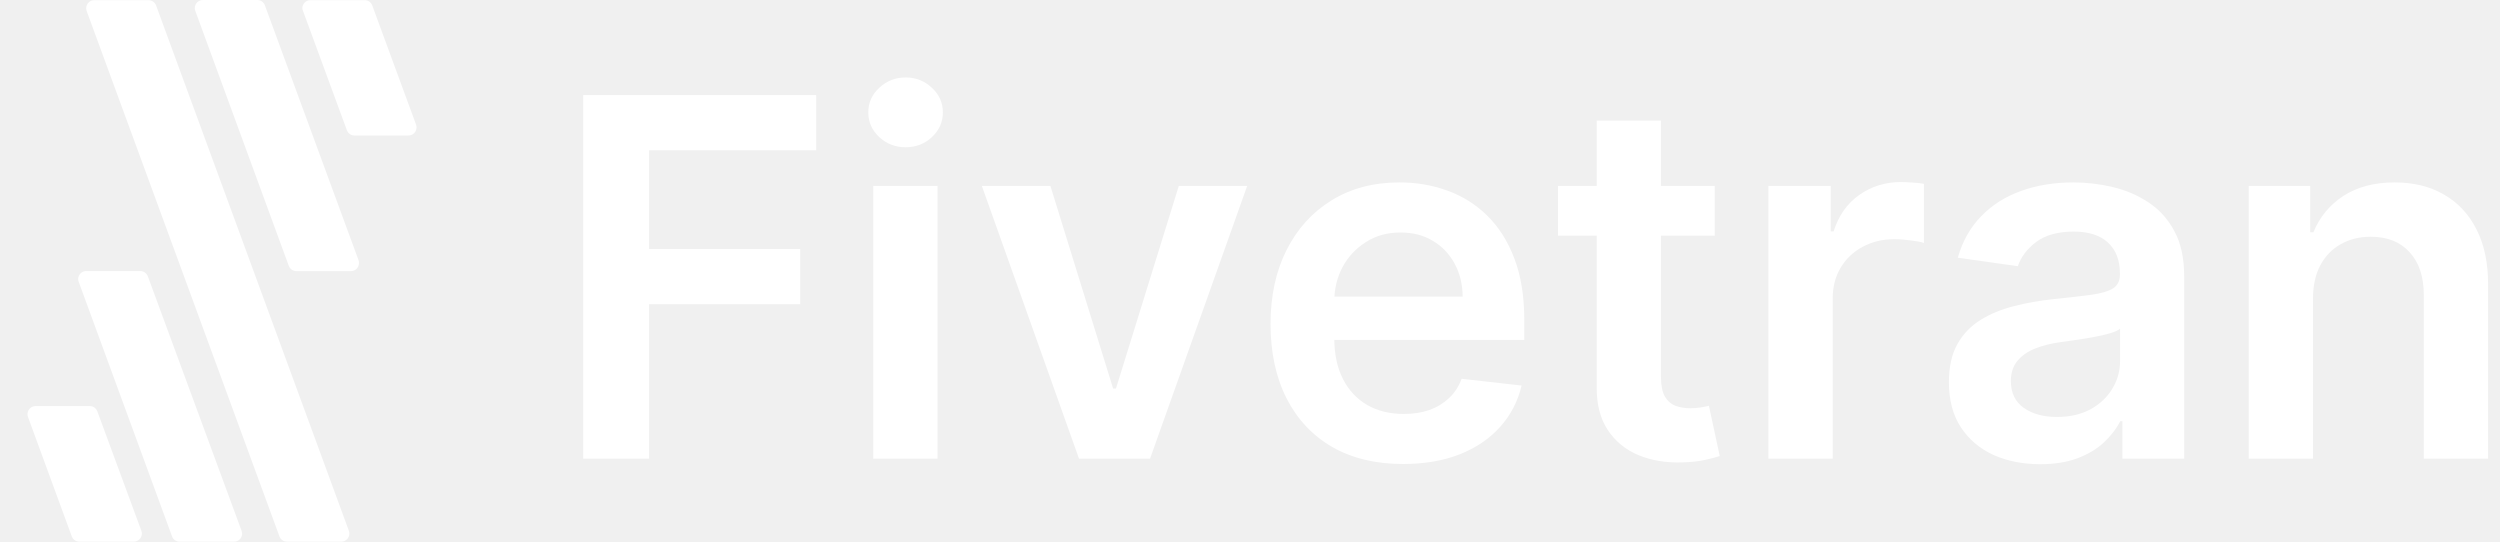
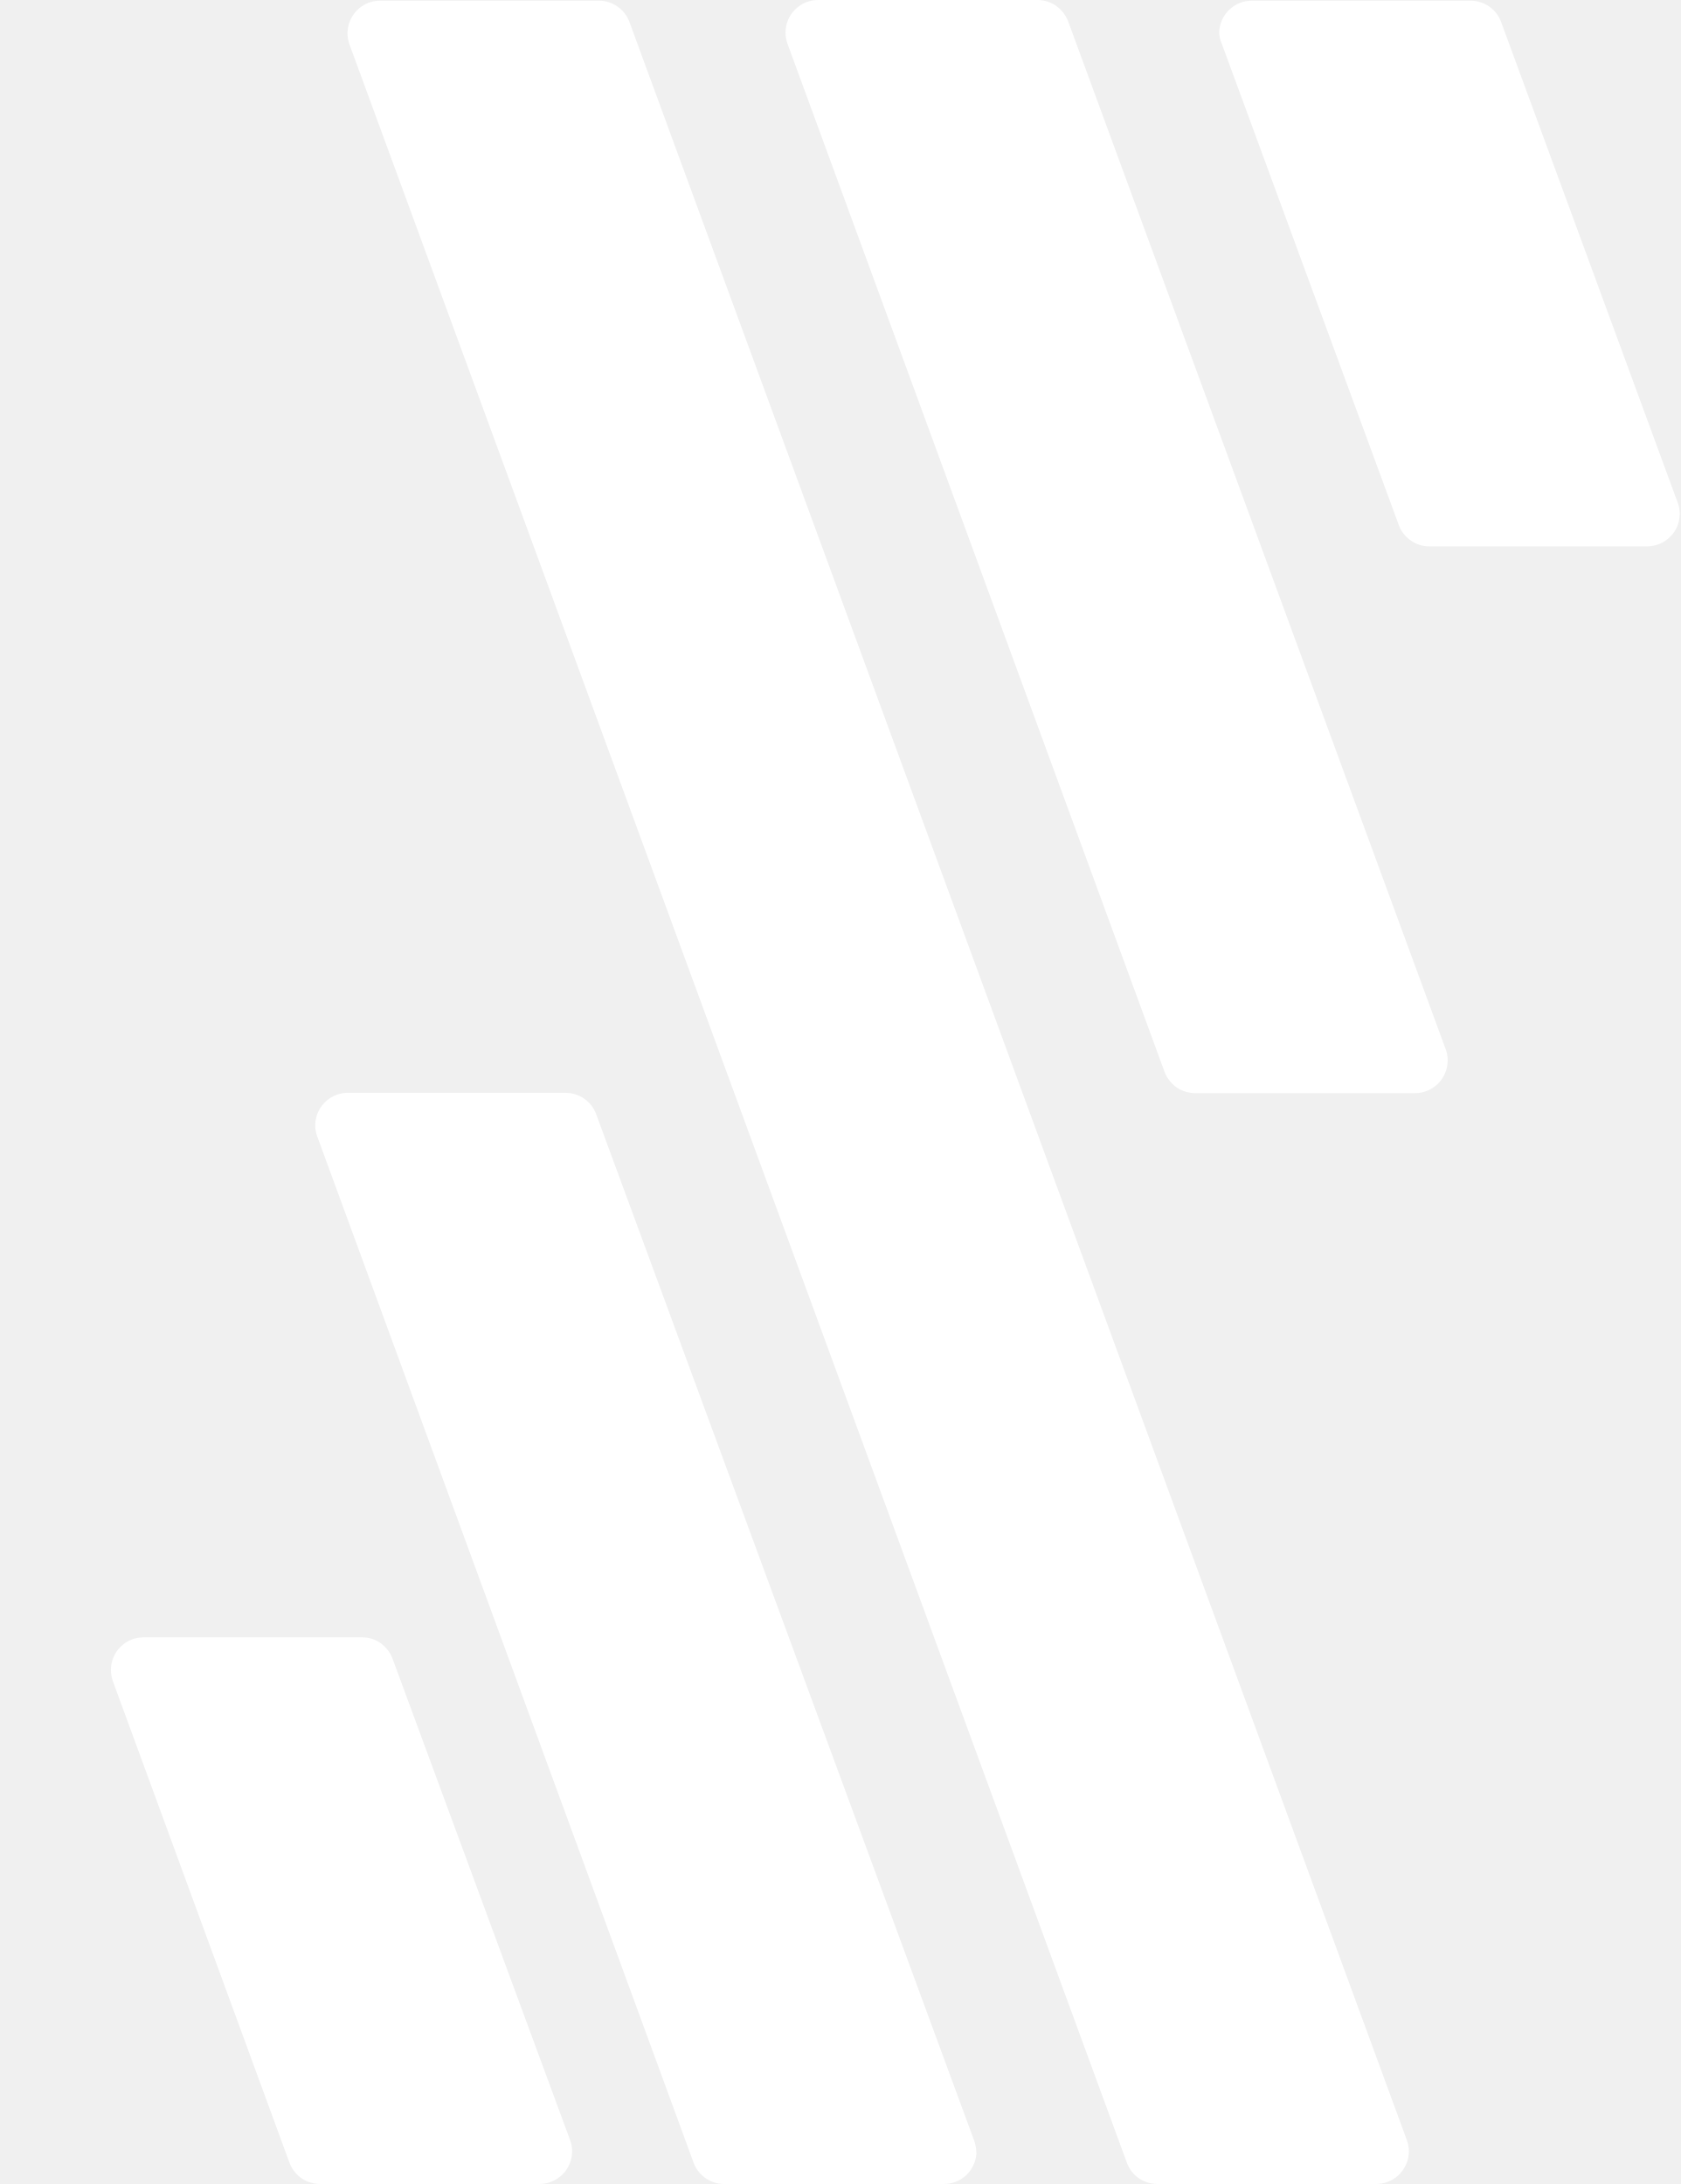
- <svg xmlns="http://www.w3.org/2000/svg" width="60" height="13" viewBox="0 0 60 13" fill="none">
-   <path d="M7.116 6.507H8.422C8.473 6.507 8.523 6.486 8.559 6.45C8.596 6.413 8.616 6.364 8.616 6.312C8.616 6.286 8.611 6.259 8.601 6.234L6.356 0.124C6.342 0.089 6.318 0.058 6.286 0.035C6.255 0.013 6.217 0.001 6.179 0H4.87C4.818 0 4.769 0.02 4.732 0.057C4.696 0.093 4.675 0.143 4.675 0.195C4.675 0.217 4.679 0.239 4.687 0.261L6.933 6.386C6.948 6.422 6.974 6.453 7.006 6.475C7.039 6.496 7.077 6.507 7.116 6.507V6.507Z" fill="white" />
-   <path d="M6.885 13H8.19C8.242 13 8.291 12.979 8.328 12.943C8.364 12.906 8.385 12.857 8.385 12.806C8.385 12.783 8.381 12.761 8.373 12.739L3.745 0.128C3.731 0.092 3.707 0.061 3.675 0.039C3.643 0.017 3.605 0.004 3.566 0.004H2.263C2.212 0.004 2.162 0.024 2.126 0.061C2.089 0.097 2.069 0.147 2.069 0.198C2.069 0.221 2.073 0.243 2.08 0.265L6.708 12.877C6.722 12.913 6.747 12.944 6.778 12.966C6.809 12.987 6.847 12.999 6.885 13Z" fill="white" />
-   <path d="M4.313 13H5.617C5.666 13 5.713 12.982 5.749 12.949C5.785 12.915 5.807 12.87 5.811 12.821C5.811 12.795 5.807 12.77 5.8 12.745L3.547 6.629C3.533 6.593 3.509 6.562 3.477 6.54C3.446 6.518 3.408 6.506 3.37 6.505H2.059C2.009 6.508 1.963 6.53 1.929 6.566C1.895 6.602 1.876 6.65 1.876 6.699C1.876 6.721 1.88 6.742 1.888 6.762L4.131 12.879C4.145 12.916 4.171 12.946 4.203 12.968C4.236 12.989 4.274 13.001 4.313 13Z" fill="white" />
-   <path d="M7.274 0.267L8.326 3.128C8.34 3.164 8.364 3.195 8.396 3.217C8.427 3.239 8.465 3.252 8.503 3.252H9.803C9.854 3.252 9.904 3.232 9.94 3.195C9.977 3.159 9.997 3.11 9.997 3.058C9.997 3.035 9.993 3.013 9.986 2.992L8.933 0.128C8.919 0.092 8.895 0.061 8.864 0.039C8.832 0.017 8.795 0.005 8.756 0.004H7.451C7.399 0.004 7.35 0.024 7.313 0.061C7.277 0.097 7.256 0.147 7.256 0.198C7.258 0.222 7.264 0.245 7.274 0.267V0.267Z" fill="white" />
-   <path d="M1.907 13H3.21C3.262 13 3.311 12.979 3.348 12.943C3.384 12.906 3.405 12.857 3.405 12.806C3.405 12.783 3.401 12.761 3.393 12.739L2.335 9.87C2.321 9.834 2.296 9.803 2.265 9.78C2.233 9.758 2.195 9.746 2.156 9.746H0.855C0.803 9.746 0.754 9.766 0.717 9.803C0.681 9.839 0.66 9.889 0.66 9.94C0.66 9.963 0.664 9.986 0.672 10.008L1.724 12.877C1.739 12.914 1.764 12.945 1.797 12.967C1.829 12.989 1.868 13 1.907 13V13Z" fill="white" />
-   <path d="M13.997 11.008V2.281H19.588V3.607H15.578V5.976H19.205V7.301H15.578V11.008H13.997Z" fill="white" />
-   <path d="M20.958 11.008V4.463H22.501V11.008H20.958ZM21.734 3.534C21.49 3.534 21.279 3.453 21.103 3.291C20.927 3.126 20.839 2.929 20.839 2.699C20.839 2.466 20.927 2.268 21.103 2.107C21.279 1.942 21.49 1.859 21.734 1.859C21.981 1.859 22.191 1.942 22.365 2.107C22.541 2.268 22.629 2.466 22.629 2.699C22.629 2.929 22.541 3.126 22.365 3.291C22.191 3.453 21.981 3.534 21.734 3.534Z" fill="white" />
-   <path d="M29.932 4.463L27.601 11.008H25.896L23.565 4.463H25.21L26.715 9.325H26.783L28.291 4.463H29.932Z" fill="white" />
-   <path d="M33.672 11.136C33.016 11.136 32.449 11 31.972 10.727C31.498 10.452 31.133 10.062 30.877 9.56C30.621 9.054 30.493 8.459 30.493 7.774C30.493 7.101 30.621 6.51 30.877 6.001C31.135 5.49 31.496 5.092 31.959 4.808C32.422 4.521 32.966 4.378 33.591 4.378C33.995 4.378 34.375 4.443 34.733 4.574C35.094 4.702 35.412 4.901 35.688 5.17C35.966 5.44 36.185 5.784 36.344 6.202C36.503 6.616 36.583 7.111 36.583 7.685V8.158H31.218V7.118H35.104C35.101 6.822 35.037 6.56 34.912 6.33C34.787 6.097 34.613 5.913 34.388 5.78C34.167 5.646 33.908 5.58 33.613 5.58C33.297 5.58 33.02 5.656 32.782 5.81C32.543 5.96 32.357 6.159 32.223 6.406C32.093 6.651 32.026 6.919 32.023 7.212V8.119C32.023 8.5 32.093 8.827 32.232 9.099C32.371 9.369 32.566 9.577 32.816 9.722C33.066 9.864 33.358 9.935 33.694 9.935C33.918 9.935 34.121 9.903 34.303 9.841C34.485 9.776 34.642 9.68 34.776 9.555C34.91 9.43 35.01 9.276 35.079 9.091L36.519 9.253C36.428 9.634 36.255 9.966 35.999 10.25C35.746 10.531 35.422 10.75 35.027 10.906C34.633 11.06 34.181 11.136 33.672 11.136Z" fill="white" />
-   <path d="M41.154 4.463V5.656H37.392V4.463H41.154ZM38.321 2.895H39.863V9.04C39.863 9.247 39.894 9.406 39.957 9.517C40.022 9.625 40.107 9.699 40.212 9.739C40.318 9.778 40.434 9.798 40.562 9.798C40.658 9.798 40.747 9.791 40.826 9.777C40.908 9.763 40.971 9.75 41.014 9.739L41.274 10.945C41.191 10.973 41.073 11.004 40.92 11.038C40.769 11.072 40.585 11.092 40.366 11.098C39.98 11.109 39.632 11.051 39.322 10.923C39.012 10.793 38.767 10.591 38.585 10.318C38.406 10.046 38.318 9.705 38.321 9.295V2.895Z" fill="white" />
-   <path d="M42.442 11.008V4.463H43.938V5.554H44.006C44.126 5.176 44.33 4.885 44.62 4.68C44.913 4.473 45.246 4.369 45.621 4.369C45.707 4.369 45.802 4.374 45.907 4.382C46.015 4.388 46.104 4.398 46.175 4.412V5.831C46.11 5.808 46.006 5.788 45.864 5.771C45.725 5.751 45.59 5.741 45.459 5.741C45.178 5.741 44.925 5.803 44.701 5.925C44.479 6.044 44.305 6.21 44.177 6.423C44.049 6.636 43.985 6.882 43.985 7.161V11.008H42.442Z" fill="white" />
-   <path d="M48.965 11.141C48.55 11.141 48.176 11.067 47.844 10.919C47.514 10.768 47.253 10.547 47.06 10.254C46.869 9.962 46.774 9.601 46.774 9.172C46.774 8.803 46.842 8.497 46.979 8.256C47.115 8.014 47.301 7.821 47.537 7.676C47.773 7.531 48.038 7.422 48.334 7.348C48.632 7.271 48.94 7.216 49.258 7.182C49.642 7.142 49.953 7.107 50.192 7.075C50.43 7.041 50.604 6.99 50.712 6.922C50.822 6.851 50.878 6.741 50.878 6.594V6.568C50.878 6.247 50.783 5.999 50.592 5.822C50.402 5.646 50.128 5.558 49.77 5.558C49.392 5.558 49.092 5.641 48.871 5.805C48.652 5.97 48.504 6.165 48.428 6.389L46.987 6.185C47.101 5.787 47.288 5.455 47.55 5.188C47.811 4.918 48.131 4.716 48.508 4.582C48.886 4.446 49.304 4.378 49.761 4.378C50.077 4.378 50.391 4.415 50.703 4.489C51.016 4.562 51.301 4.685 51.56 4.855C51.818 5.023 52.026 5.251 52.182 5.541C52.341 5.831 52.42 6.193 52.42 6.628V11.008H50.938V10.109H50.886C50.793 10.291 50.66 10.462 50.49 10.621C50.322 10.777 50.111 10.903 49.855 11C49.602 11.094 49.305 11.141 48.965 11.141ZM49.365 10.007C49.675 10.007 49.943 9.946 50.17 9.824C50.398 9.699 50.572 9.534 50.695 9.33C50.82 9.125 50.882 8.902 50.882 8.661V7.889C50.834 7.929 50.751 7.966 50.635 8C50.521 8.034 50.394 8.064 50.251 8.089C50.109 8.115 49.969 8.138 49.83 8.158C49.69 8.178 49.57 8.195 49.467 8.209C49.237 8.24 49.031 8.291 48.849 8.362C48.668 8.433 48.524 8.533 48.419 8.661C48.314 8.786 48.261 8.947 48.261 9.146C48.261 9.43 48.365 9.645 48.572 9.79C48.78 9.935 49.044 10.007 49.365 10.007Z" fill="white" />
-   <path d="M55.512 7.173V11.008H53.969V4.463H55.444V5.575H55.521C55.671 5.209 55.911 4.918 56.241 4.702C56.573 4.486 56.984 4.378 57.472 4.378C57.924 4.378 58.318 4.474 58.653 4.668C58.991 4.861 59.252 5.141 59.437 5.507C59.624 5.874 59.717 6.318 59.714 6.841V11.008H58.171V7.08C58.171 6.642 58.058 6.3 57.83 6.053C57.606 5.805 57.295 5.682 56.897 5.682C56.627 5.682 56.387 5.741 56.177 5.861C55.969 5.977 55.806 6.146 55.687 6.368C55.57 6.589 55.512 6.858 55.512 7.173Z" fill="white" />
+ <svg xmlns="http://www.w3.org/2000/svg" width="10px" height="13px" viewBox="0 0 10 13" version="1.1">
+   <g stroke="none" stroke-width="1" fill="none" fill-rule="evenodd">
+     <g id="fivetran" transform="translate(0.660156, 0)" fill="#FFFFFF" fill-rule="nonzero">
+       <path d="M6.456,6.507 L7.761,6.507 C7.813,6.507 7.862,6.486 7.899,6.45 C7.935,6.413 7.956,6.364 7.956,6.312 C7.956,6.286 7.951,6.259 7.94,6.234 L5.696,0.124 C5.682,0.089 5.657,0.058 5.626,0.035 C5.594,0.013 5.557,0.001 5.519,0 L4.209,0 C4.158,0 4.108,0.02 4.072,0.057 C4.035,0.093 4.015,0.143 4.015,0.195 C4.015,0.217 4.019,0.239 4.027,0.261 L6.273,6.386 C6.288,6.422 6.314,6.453 6.346,6.475 C6.379,6.496 6.417,6.507 6.456,6.507 L6.456,6.507 Z" id="Path" />
+       <path d="M6.225,13 L7.53,13 C7.582,13 7.631,12.979 7.668,12.943 C7.704,12.906 7.725,12.857 7.725,12.806 C7.725,12.783 7.721,12.761 7.713,12.739 L3.085,0.128 C3.071,0.092 3.047,0.061 3.015,0.039 C2.983,0.017 2.945,0.004 2.906,0.004 L1.603,0.004 C1.551,0.004 1.502,0.024 1.465,0.061 C1.429,0.097 1.408,0.147 1.408,0.198 C1.408,0.221 1.412,0.243 1.42,0.265 L6.048,12.877 C6.062,12.913 6.086,12.944 6.118,12.966 C6.149,12.987 6.187,12.999 6.225,13 Z" id="Path" />
+       <path d="M3.653,13 L4.957,13 C5.006,13 5.053,12.982 5.089,12.949 C5.125,12.915 5.147,12.87 5.151,12.821 C5.151,12.795 5.147,12.77 5.139,12.745 L2.887,6.629 C2.873,6.593 2.849,6.562 2.817,6.54 C2.786,6.518 2.748,6.506 2.71,6.505 L1.399,6.505 C1.349,6.508 1.303,6.53 1.269,6.566 C1.235,6.602 1.216,6.65 1.216,6.699 C1.216,6.721 1.22,6.742 1.227,6.762 L3.47,12.879 C3.485,12.916 3.511,12.946 3.543,12.968 C3.576,12.989 3.614,13.001 3.653,13 Z" id="Path" />
+       <path d="M6.614,0.267 L7.666,3.128 C7.68,3.164 7.704,3.195 7.736,3.217 C7.767,3.239 7.805,3.252 7.843,3.252 L9.143,3.252 C9.194,3.252 9.244,3.232 9.28,3.195 C9.317,3.159 9.337,3.11 9.337,3.058 C9.337,3.035 9.333,3.013 9.325,2.992 L8.273,0.128 C8.259,0.092 8.235,0.061 8.203,0.039 C8.172,0.017 8.134,0.005 8.096,0.004 L6.791,0.004 C6.739,0.004 6.69,0.024 6.653,0.061 C6.617,0.097 6.596,0.147 6.596,0.198 C6.598,0.222 6.604,0.245 6.614,0.267 L6.614,0.267 Z" id="Path" />
+       <path d="M1.247,13 L2.55,13 C2.602,13 2.651,12.979 2.688,12.943 C2.724,12.906 2.745,12.857 2.745,12.806 C2.745,12.783 2.741,12.761 2.733,12.739 L1.675,9.87 C1.661,9.834 1.636,9.803 1.604,9.78 C1.573,9.758 1.535,9.746 1.496,9.746 L0.195,9.746 C0.143,9.746 0.093,9.766 0.057,9.803 C0.02,9.839 2.22044605e-16,9.889 2.22044605e-16,9.94 C7.1e-05,9.963 0.004,9.986 0.012,10.008 L1.064,12.877 C1.079,12.914 1.104,12.945 1.136,12.967 C1.169,12.989 1.208,13 1.247,13 L1.247,13 Z" id="Path" />
+     </g>
+   </g>
</svg>
